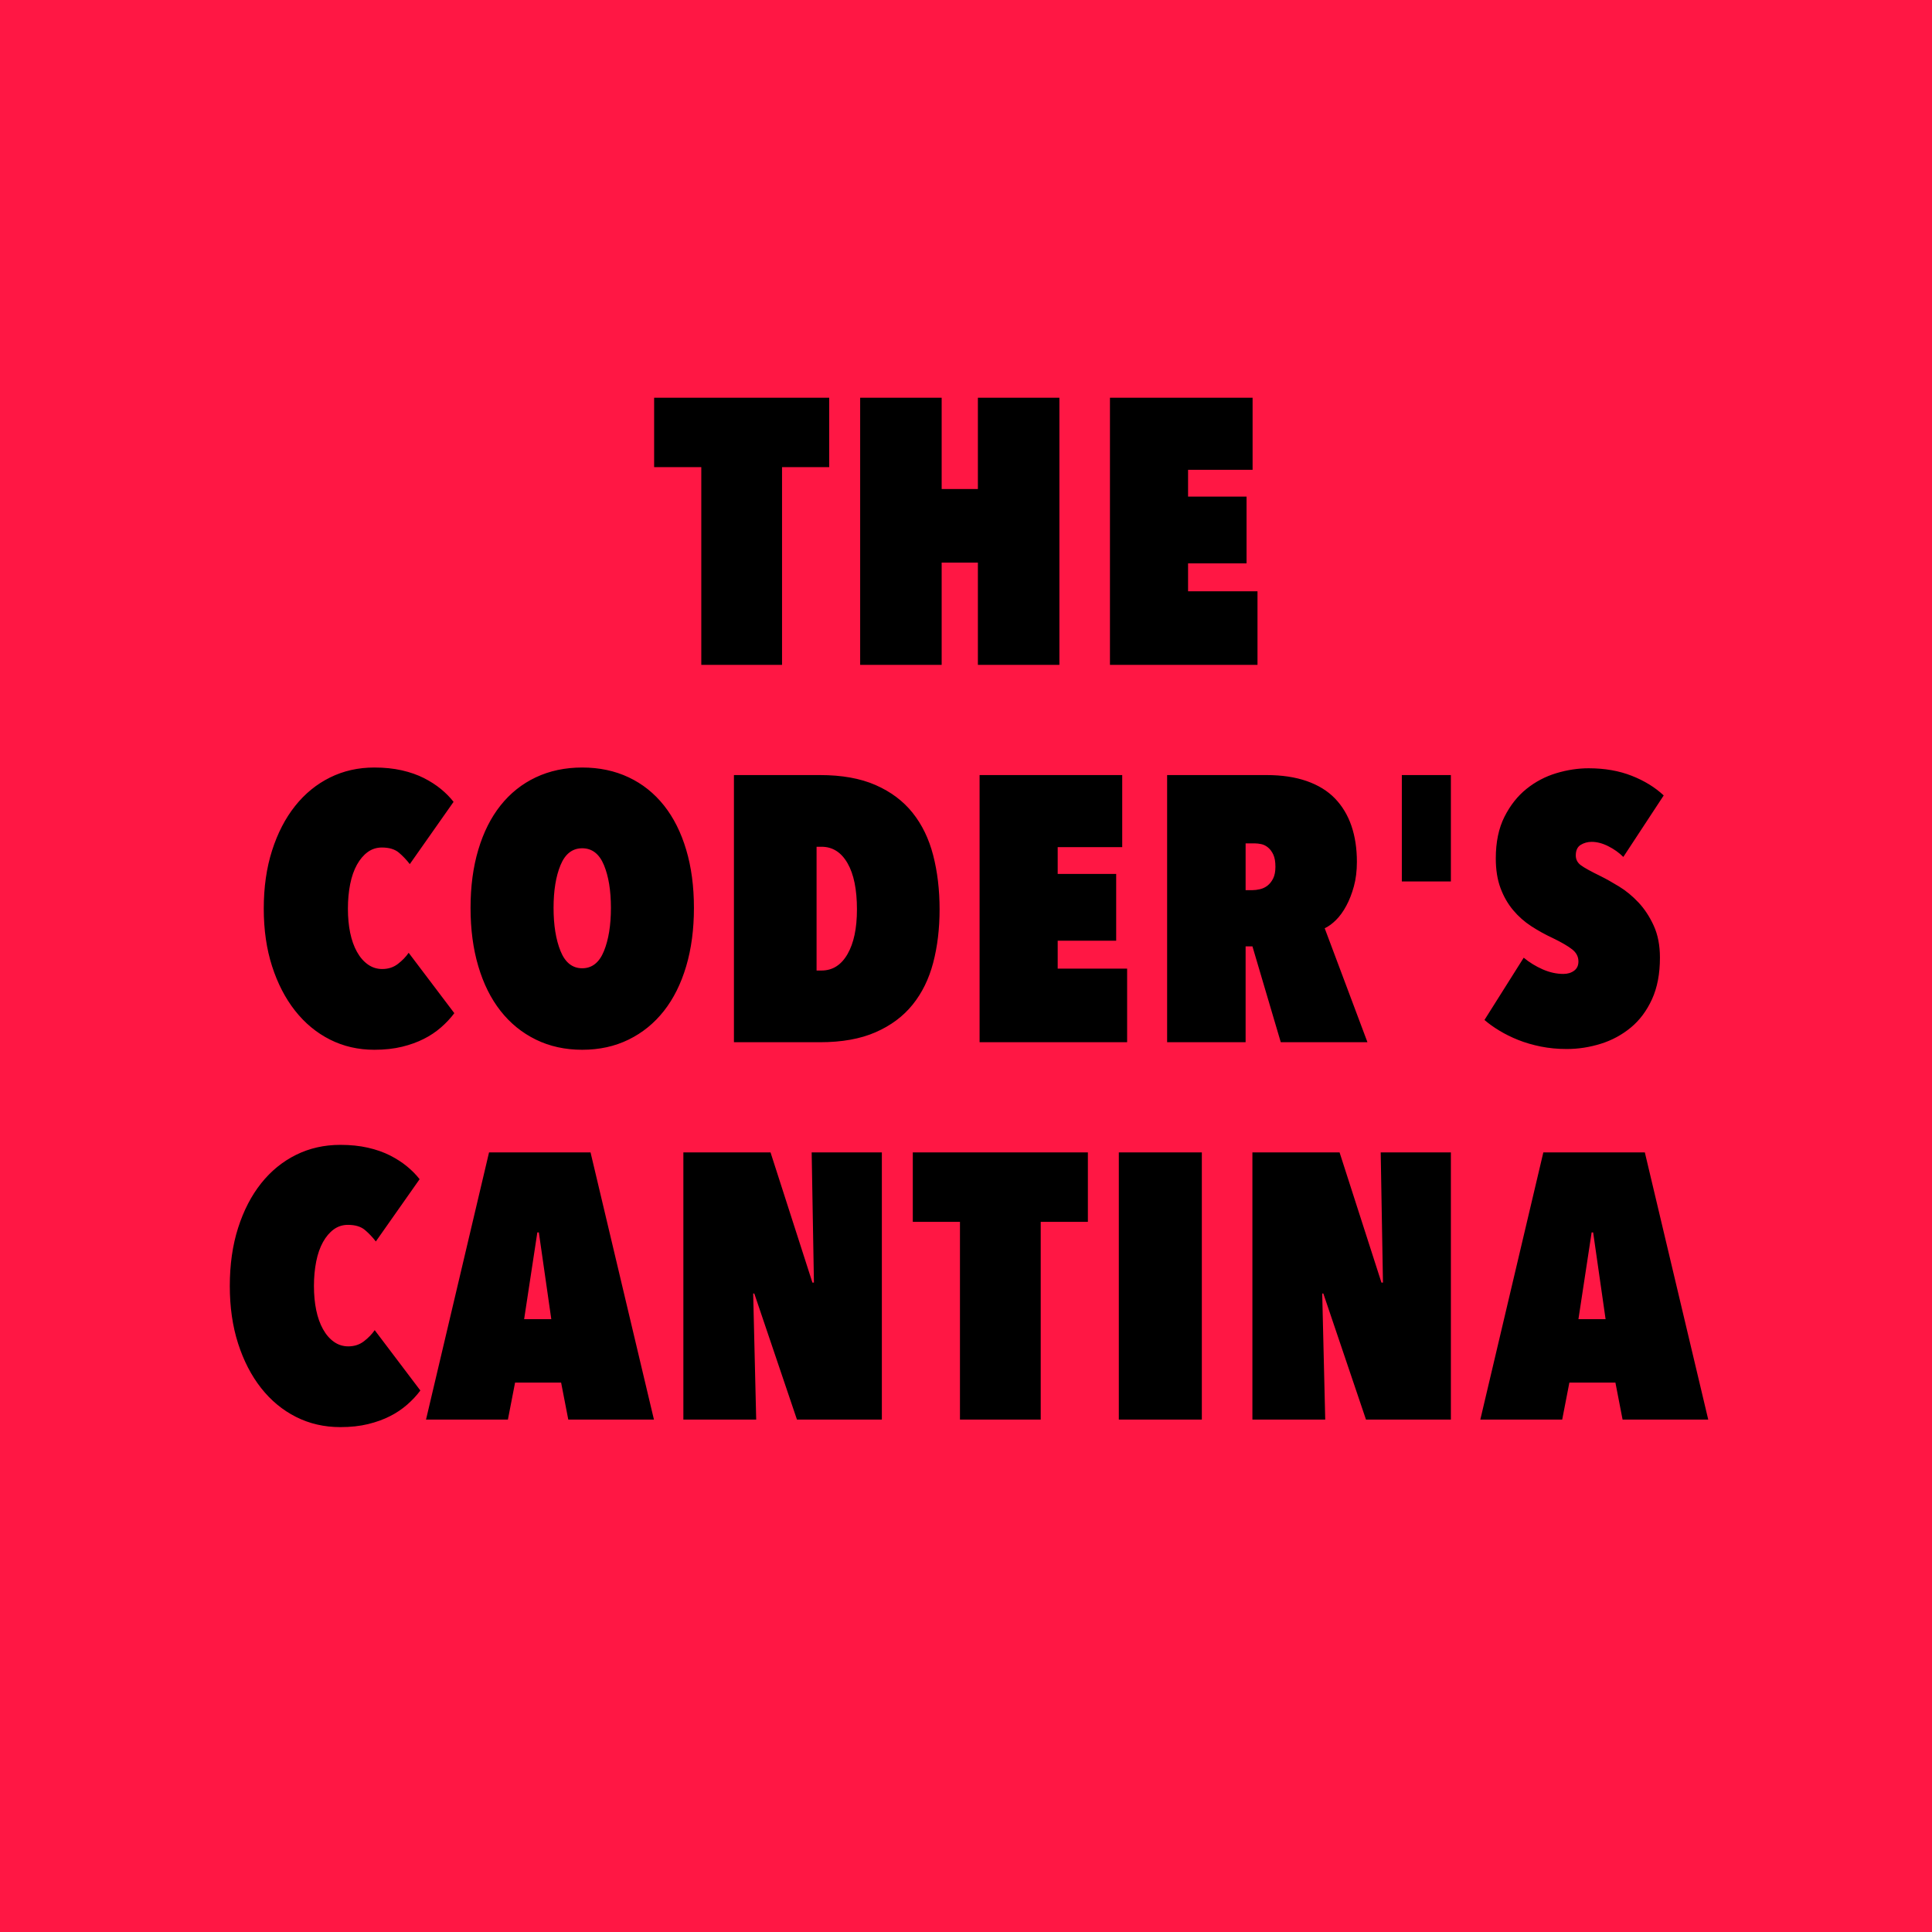
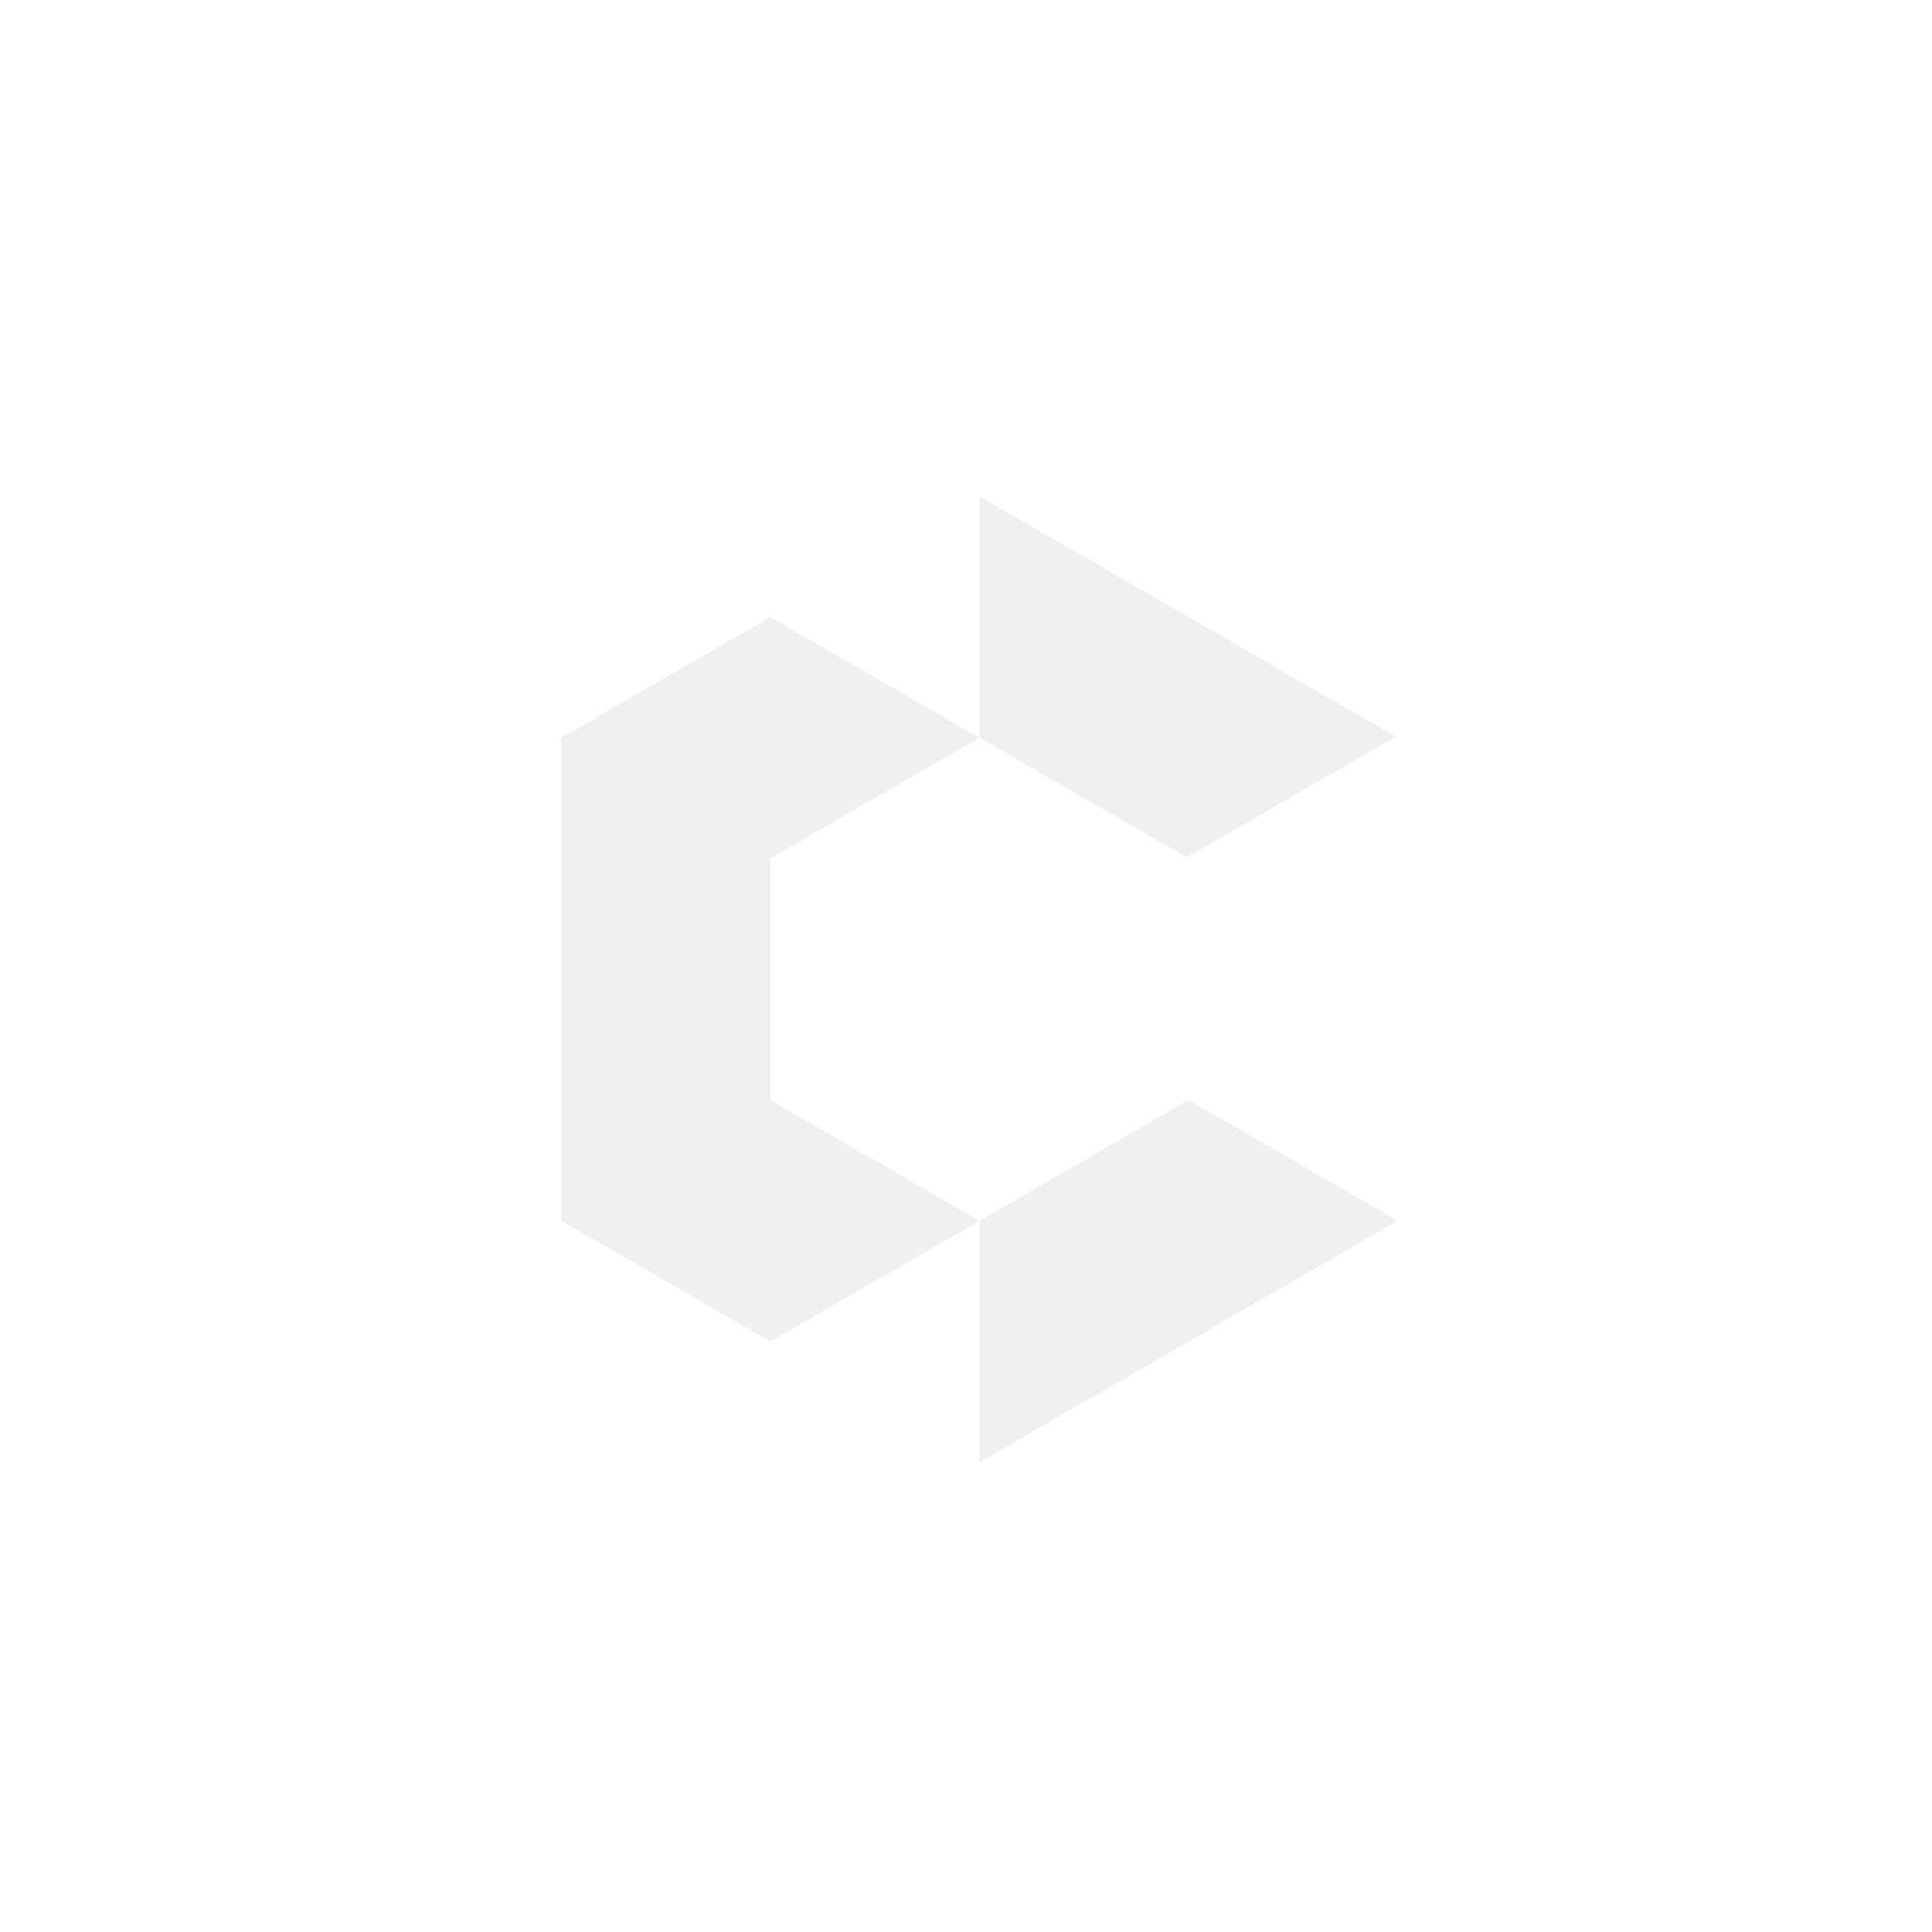
- <svg xmlns="http://www.w3.org/2000/svg" width="512" height="512" viewBox="0 0 512 512">
-   <rect fill="#ff1744" width="512" height="512" />
-   <path fill="#000000" d="M207.25 176.2h-21.4v-52.4h-12.5v-18.4h46.4v18.4h-12.5v52.4zm51.9-27.1h-9.6v27.1h-21.6v-70.8h21.6v24.2h9.6v-24.2h21.6v70.8h-21.6v-27.1zm35-43.7h37.8v19.1h-17.1v7.1h15.5v17.7h-15.5v7.4h18.4v19.5h-39.1v-70.8zM69.9 240.8c0-5.67.73-10.8 2.2-15.4 1.47-4.6 3.5-8.53 6.1-11.8 2.6-3.27 5.68-5.78 9.25-7.55 3.57-1.77 7.48-2.65 11.75-2.65 2.67 0 5.1.25 7.3.75s4.15 1.19 5.85 2.05c1.7.87 3.2 1.83 4.5 2.9 1.3 1.07 2.42 2.2 3.35 3.4L108.6 229c-.87-1.13-1.83-2.15-2.9-3.05-1.07-.9-2.57-1.35-4.5-1.35-1.4 0-2.65.4-3.75 1.2-1.1.8-2.05 1.92-2.85 3.35-.8 1.44-1.4 3.15-1.8 5.15-.4 2-.6 4.17-.6 6.5s.2 4.47.6 6.4c.4 1.93 1 3.62 1.8 5.05.8 1.44 1.77 2.55 2.9 3.35 1.13.8 2.4 1.2 3.8 1.2 1.6 0 2.98-.45 4.15-1.35 1.17-.9 2.12-1.88 2.85-2.95l12.1 16c-1 1.34-2.17 2.59-3.5 3.75a21.657 21.657 0 0 1-4.55 3.05c-1.7.87-3.63 1.57-5.8 2.1s-4.62.8-7.35.8c-4.27 0-8.18-.9-11.75-2.7-3.57-1.8-6.65-4.35-9.25-7.65-2.6-3.3-4.63-7.23-6.1-11.8-1.47-4.57-2.2-9.65-2.2-15.25zm54.8-.2c0-5.67.68-10.8 2.05-15.4 1.37-4.6 3.33-8.52 5.9-11.75 2.57-3.23 5.68-5.72 9.35-7.45 3.67-1.73 7.77-2.6 12.3-2.6 4.53 0 8.63.87 12.3 2.6s6.78 4.22 9.35 7.45c2.57 3.23 4.53 7.15 5.9 11.75s2.05 9.73 2.05 15.4-.68 10.82-2.05 15.45c-1.37 4.63-3.33 8.58-5.9 11.85-2.57 3.27-5.68 5.8-9.35 7.6-3.67 1.8-7.77 2.7-12.3 2.7-4.53 0-8.63-.9-12.3-2.7-3.67-1.8-6.78-4.33-9.35-7.6-2.57-3.27-4.53-7.21-5.9-11.85-1.37-4.63-2.05-9.78-2.05-15.45zm22 0c0 4.6.62 8.42 1.85 11.45 1.23 3.04 3.15 4.55 5.75 4.55s4.52-1.52 5.75-4.55c1.23-3.03 1.85-6.85 1.85-11.45s-.62-8.38-1.85-11.35c-1.23-2.96-3.15-4.45-5.75-4.45s-4.52 1.48-5.75 4.45c-1.23 2.97-1.85 6.75-1.85 11.35zm47.8 35.6v-70.8h22.8c5.8 0 10.72.88 14.75 2.65 4.03 1.77 7.3 4.22 9.8 7.35 2.5 3.13 4.32 6.88 5.45 11.25S249 235.8 249 241c0 5.13-.57 9.85-1.7 14.15-1.13 4.3-2.95 8-5.45 11.1-2.5 3.1-5.77 5.54-9.8 7.3-4.03 1.77-8.95 2.65-14.75 2.65h-22.8zm32.6-35.2c0-5.27-.83-9.35-2.5-12.25-1.67-2.9-3.97-4.35-6.9-4.35h-1.3v32.8h1.3c2.93 0 5.23-1.45 6.9-4.35 1.67-2.9 2.5-6.85 2.5-11.85zm32.5-35.6h37.8v19.1h-17.1v7.1h15.5v17.7h-15.5v7.4h18.4v19.5h-39.1v-70.8zm72.31 45.4h-1.81v25.4h-20.8v-70.8h26.35c4.07 0 7.63.54 10.67 1.6 3.04 1.07 5.53 2.6 7.46 4.6s3.39 4.42 4.36 7.25 1.45 6.02 1.45 9.55c0 2.4-.27 4.57-.8 6.5-.53 1.94-1.2 3.65-2.01 5.15-.8 1.5-1.71 2.75-2.71 3.75s-2.01 1.73-3.01 2.2l11.33 30.2h-22.97l-7.51-25.4zm-1.81-27.3v12.4h1.8c.6 0 1.27-.08 2-.25.73-.17 1.4-.48 2-.95.6-.47 1.1-1.1 1.5-1.9.4-.8.6-1.83.6-3.1 0-1.33-.18-2.4-.55-3.2-.37-.8-.83-1.43-1.4-1.9s-1.17-.77-1.8-.9a8.78 8.78 0 0 0-1.75-.2h-2.4zm41.4-18.1h13v28.2h-13v-28.2zm43.7 72.6c-2.4 0-4.68-.22-6.85-.65-2.17-.44-4.17-1.02-6-1.75s-3.52-1.57-5.05-2.5c-1.53-.93-2.83-1.87-3.9-2.8l10.4-16.5c1.53 1.27 3.22 2.3 5.05 3.1 1.83.8 3.65 1.2 5.45 1.2 1.13 0 2.08-.28 2.85-.85.77-.56 1.15-1.38 1.15-2.45 0-1.27-.55-2.33-1.65-3.2-1.1-.87-2.82-1.87-5.15-3-2-.93-3.9-1.98-5.7-3.15-1.8-1.17-3.4-2.58-4.8-4.25s-2.52-3.62-3.35-5.85c-.83-2.23-1.25-4.85-1.25-7.85 0-4.33.77-8.02 2.3-11.05 1.53-3.03 3.48-5.5 5.85-7.4 2.37-1.9 5-3.28 7.9-4.15 2.9-.87 5.75-1.3 8.55-1.3 4.27 0 8.08.67 11.45 2 3.37 1.33 6.18 3.07 8.45 5.2l-10.7 16.3c-1.13-1.13-2.47-2.08-4-2.85-1.53-.77-3-1.15-4.4-1.15-1.07 0-2.03.27-2.9.8-.87.54-1.3 1.47-1.3 2.8 0 1.07.45 1.93 1.35 2.6.9.67 2.65 1.63 5.25 2.9 1.47.73 3.1 1.65 4.9 2.75 1.8 1.1 3.5 2.5 5.1 4.2 1.6 1.7 2.95 3.75 4.05 6.15 1.1 2.4 1.65 5.23 1.65 8.5 0 4.27-.7 7.93-2.1 11s-3.27 5.57-5.6 7.5a23.219 23.219 0 0 1-7.95 4.3c-2.97.93-5.99 1.4-9.05 1.4zM60.9 340.8c0-5.67.73-10.8 2.2-15.4 1.47-4.6 3.5-8.53 6.1-11.8 2.6-3.27 5.68-5.78 9.25-7.55 3.57-1.77 7.48-2.65 11.75-2.65 2.67 0 5.1.25 7.3.75s4.15 1.19 5.85 2.05c1.7.87 3.2 1.83 4.5 2.9 1.3 1.07 2.42 2.2 3.35 3.4L99.6 329c-.87-1.13-1.83-2.15-2.9-3.05-1.07-.9-2.57-1.35-4.5-1.35-1.4 0-2.65.4-3.75 1.2-1.1.8-2.05 1.92-2.85 3.35-.8 1.44-1.4 3.15-1.8 5.15-.4 2-.6 4.17-.6 6.5s.2 4.47.6 6.4c.4 1.93 1 3.62 1.8 5.05.8 1.44 1.77 2.55 2.9 3.35 1.13.8 2.4 1.2 3.8 1.2 1.6 0 2.98-.45 4.15-1.35 1.17-.9 2.12-1.88 2.85-2.95l12.1 16c-1 1.34-2.17 2.59-3.5 3.75a21.657 21.657 0 0 1-4.55 3.05c-1.7.87-3.63 1.57-5.8 2.1s-4.62.8-7.35.8c-4.27 0-8.18-.9-11.75-2.7-3.57-1.8-6.65-4.35-9.25-7.65-2.6-3.3-4.63-7.23-6.1-11.8-1.47-4.57-2.2-9.65-2.2-15.25zm87.8 25.6h-12.2l-1.9 9.8h-21.7l16.7-70.8h26.9l16.8 70.8h-22.7l-1.9-9.8zm-9.8-16.8h7.2l-3.3-23h-.4l-3.5 23zm61-6.8h-.3l.8 33.4h-19.3v-70.8h23.1l11.1 34.5h.4l-.6-34.5h18.6v70.8h-22.5l-11.3-33.4zm75.9 33.4h-21.4v-52.4h-12.5v-18.4h46.4v18.4h-12.5v52.4zm20.7-70.8h22v70.8h-22v-70.8zm54.2 37.4h-.3l.8 33.4h-19.3v-70.8H355l11.1 34.5h.4l-.6-34.5h18.6v70.8H362l-11.3-33.4zm77.4 23.6h-12.2l-1.9 9.8h-21.7l16.7-70.8h26.9l16.8 70.8H430l-1.9-9.8zm-9.8-16.8h7.2l-3.3-23h-.4l-3.5 23z" />
+ <svg xmlns="http://www.w3.org/2000/svg" id="a" viewBox="0 0 512 512">
+   <path d="M0,0v512H512V0H0ZM259.58,387.52v-64l-55.43,32-55.43-32v-128l55.43-32,55.43,32v-64l110.35,63.71-55.43,32-27.21-15.71-27.71-16-55.43,32v64l55.43,32,27.71-16,26.28-15.18,1.43-.82,55.43,32-110.85,64Z" fill="#fff" />
</svg>
